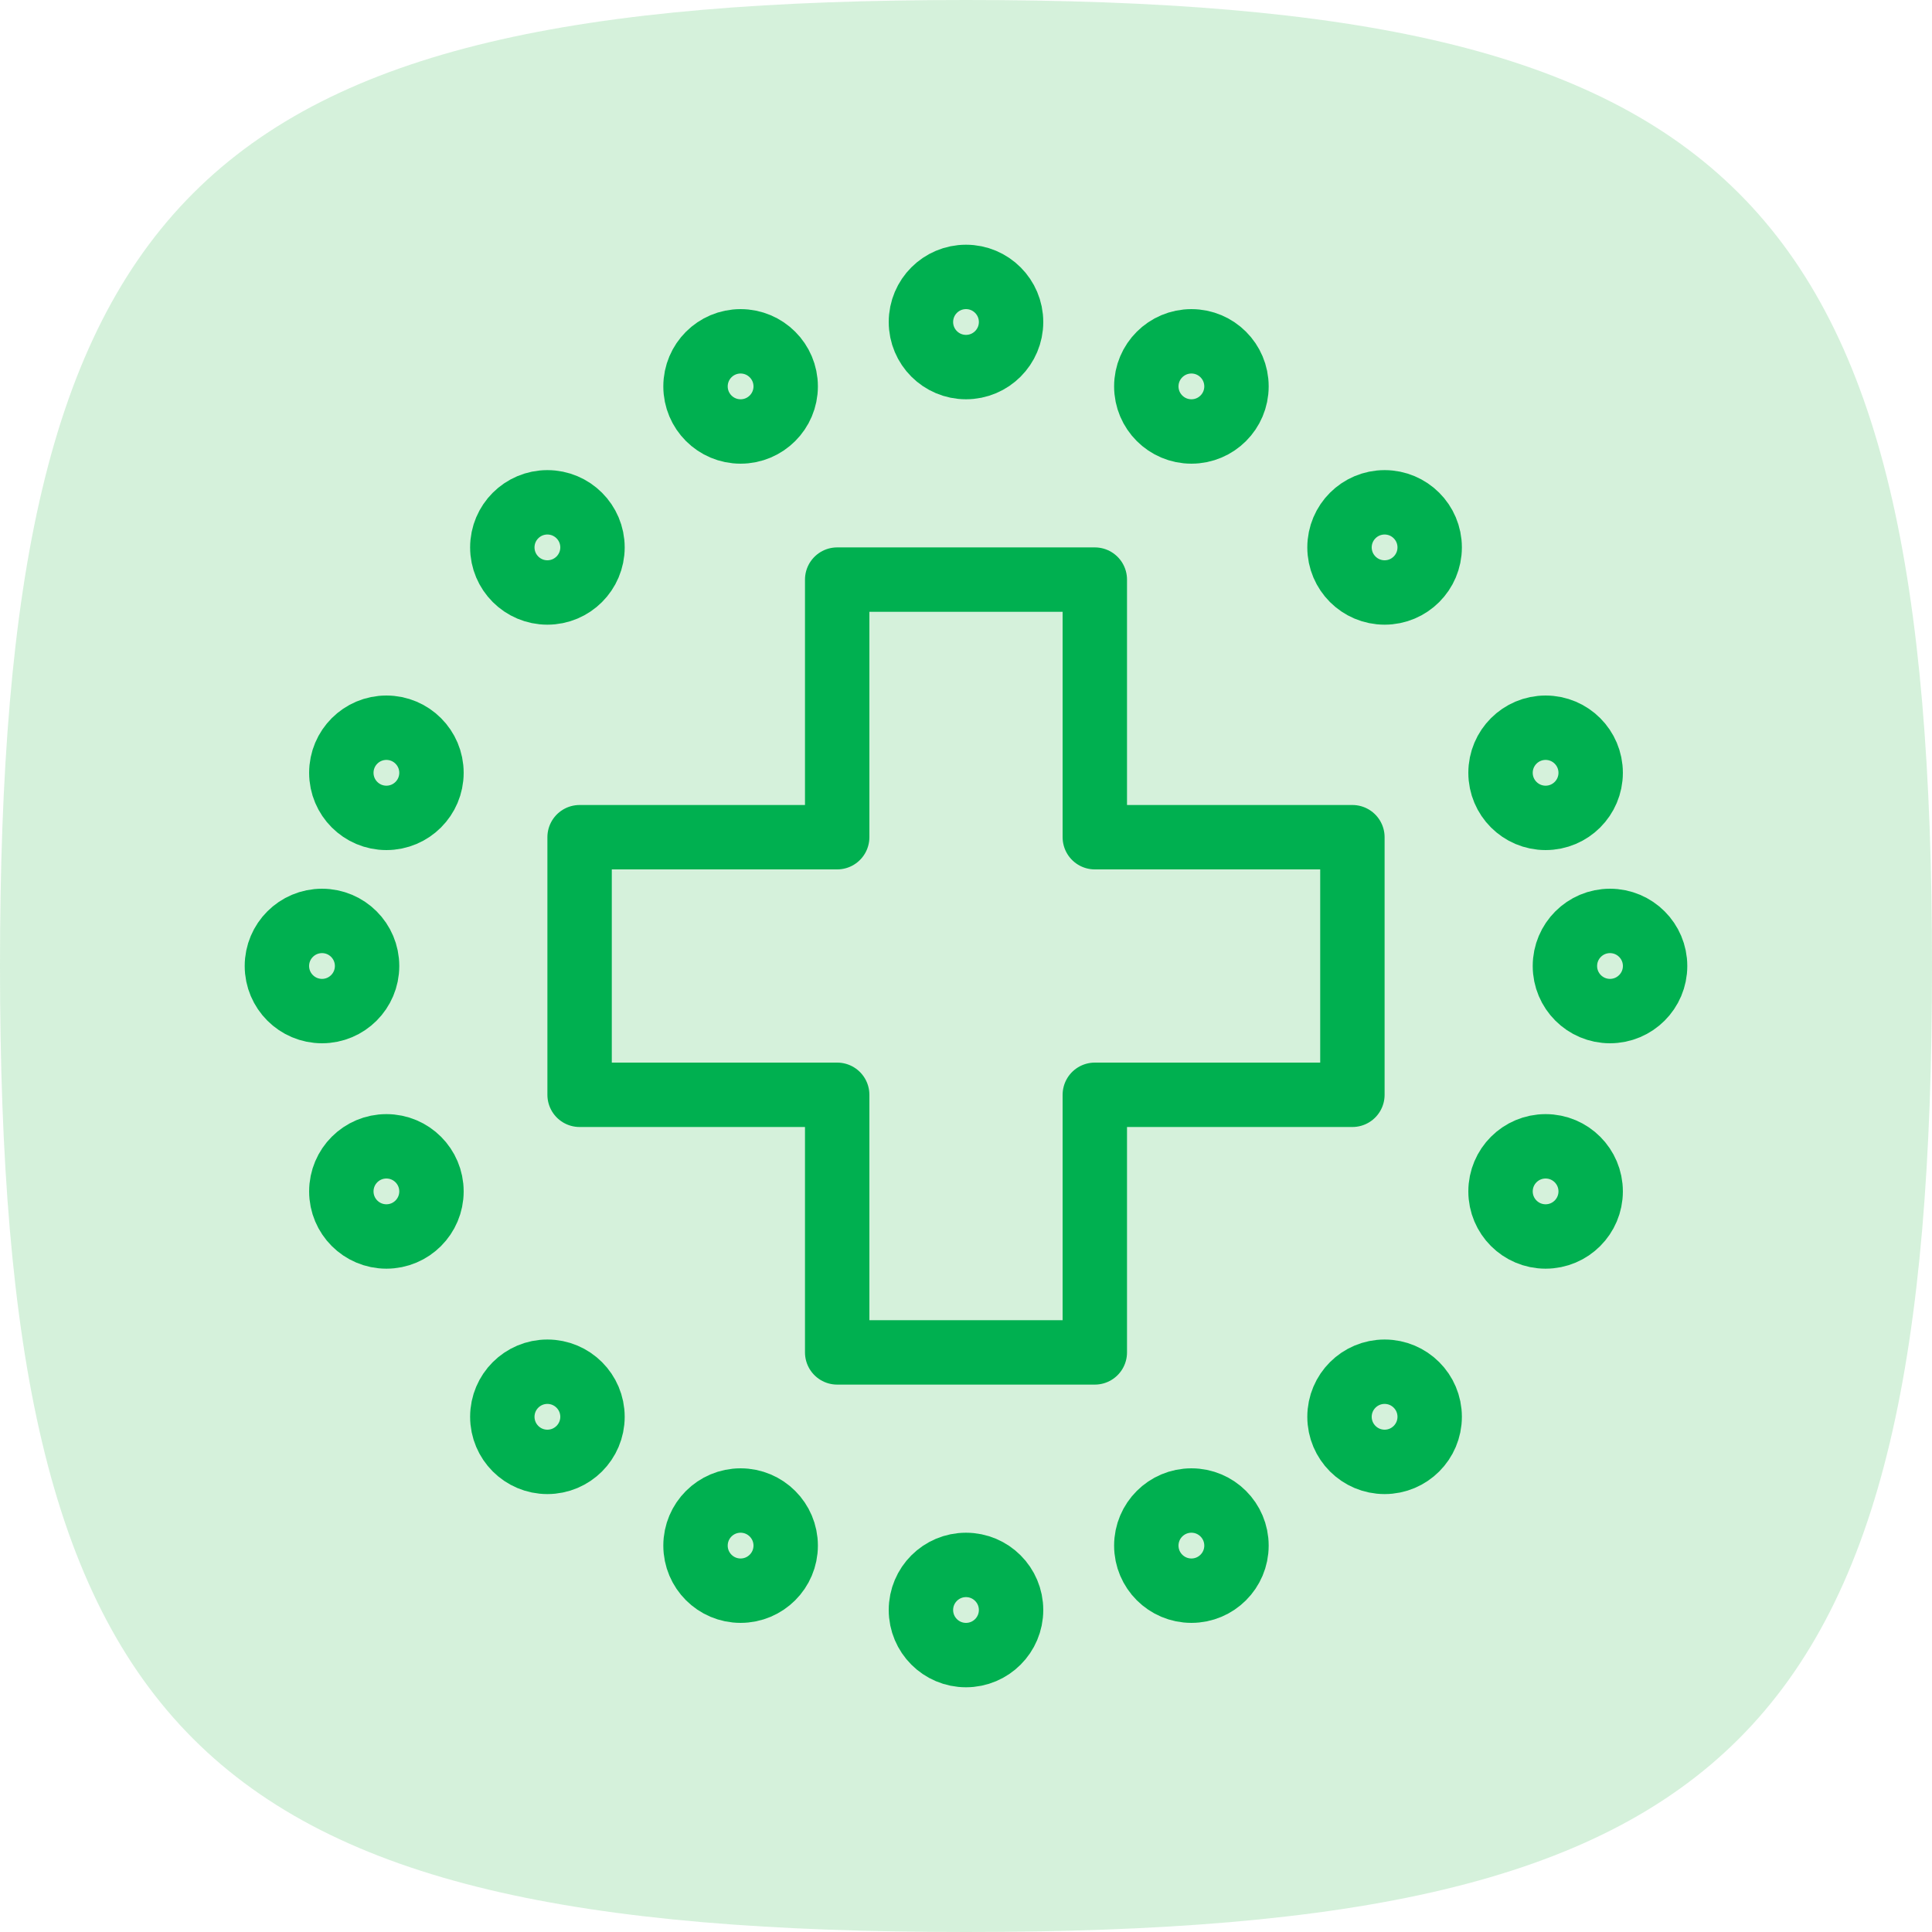
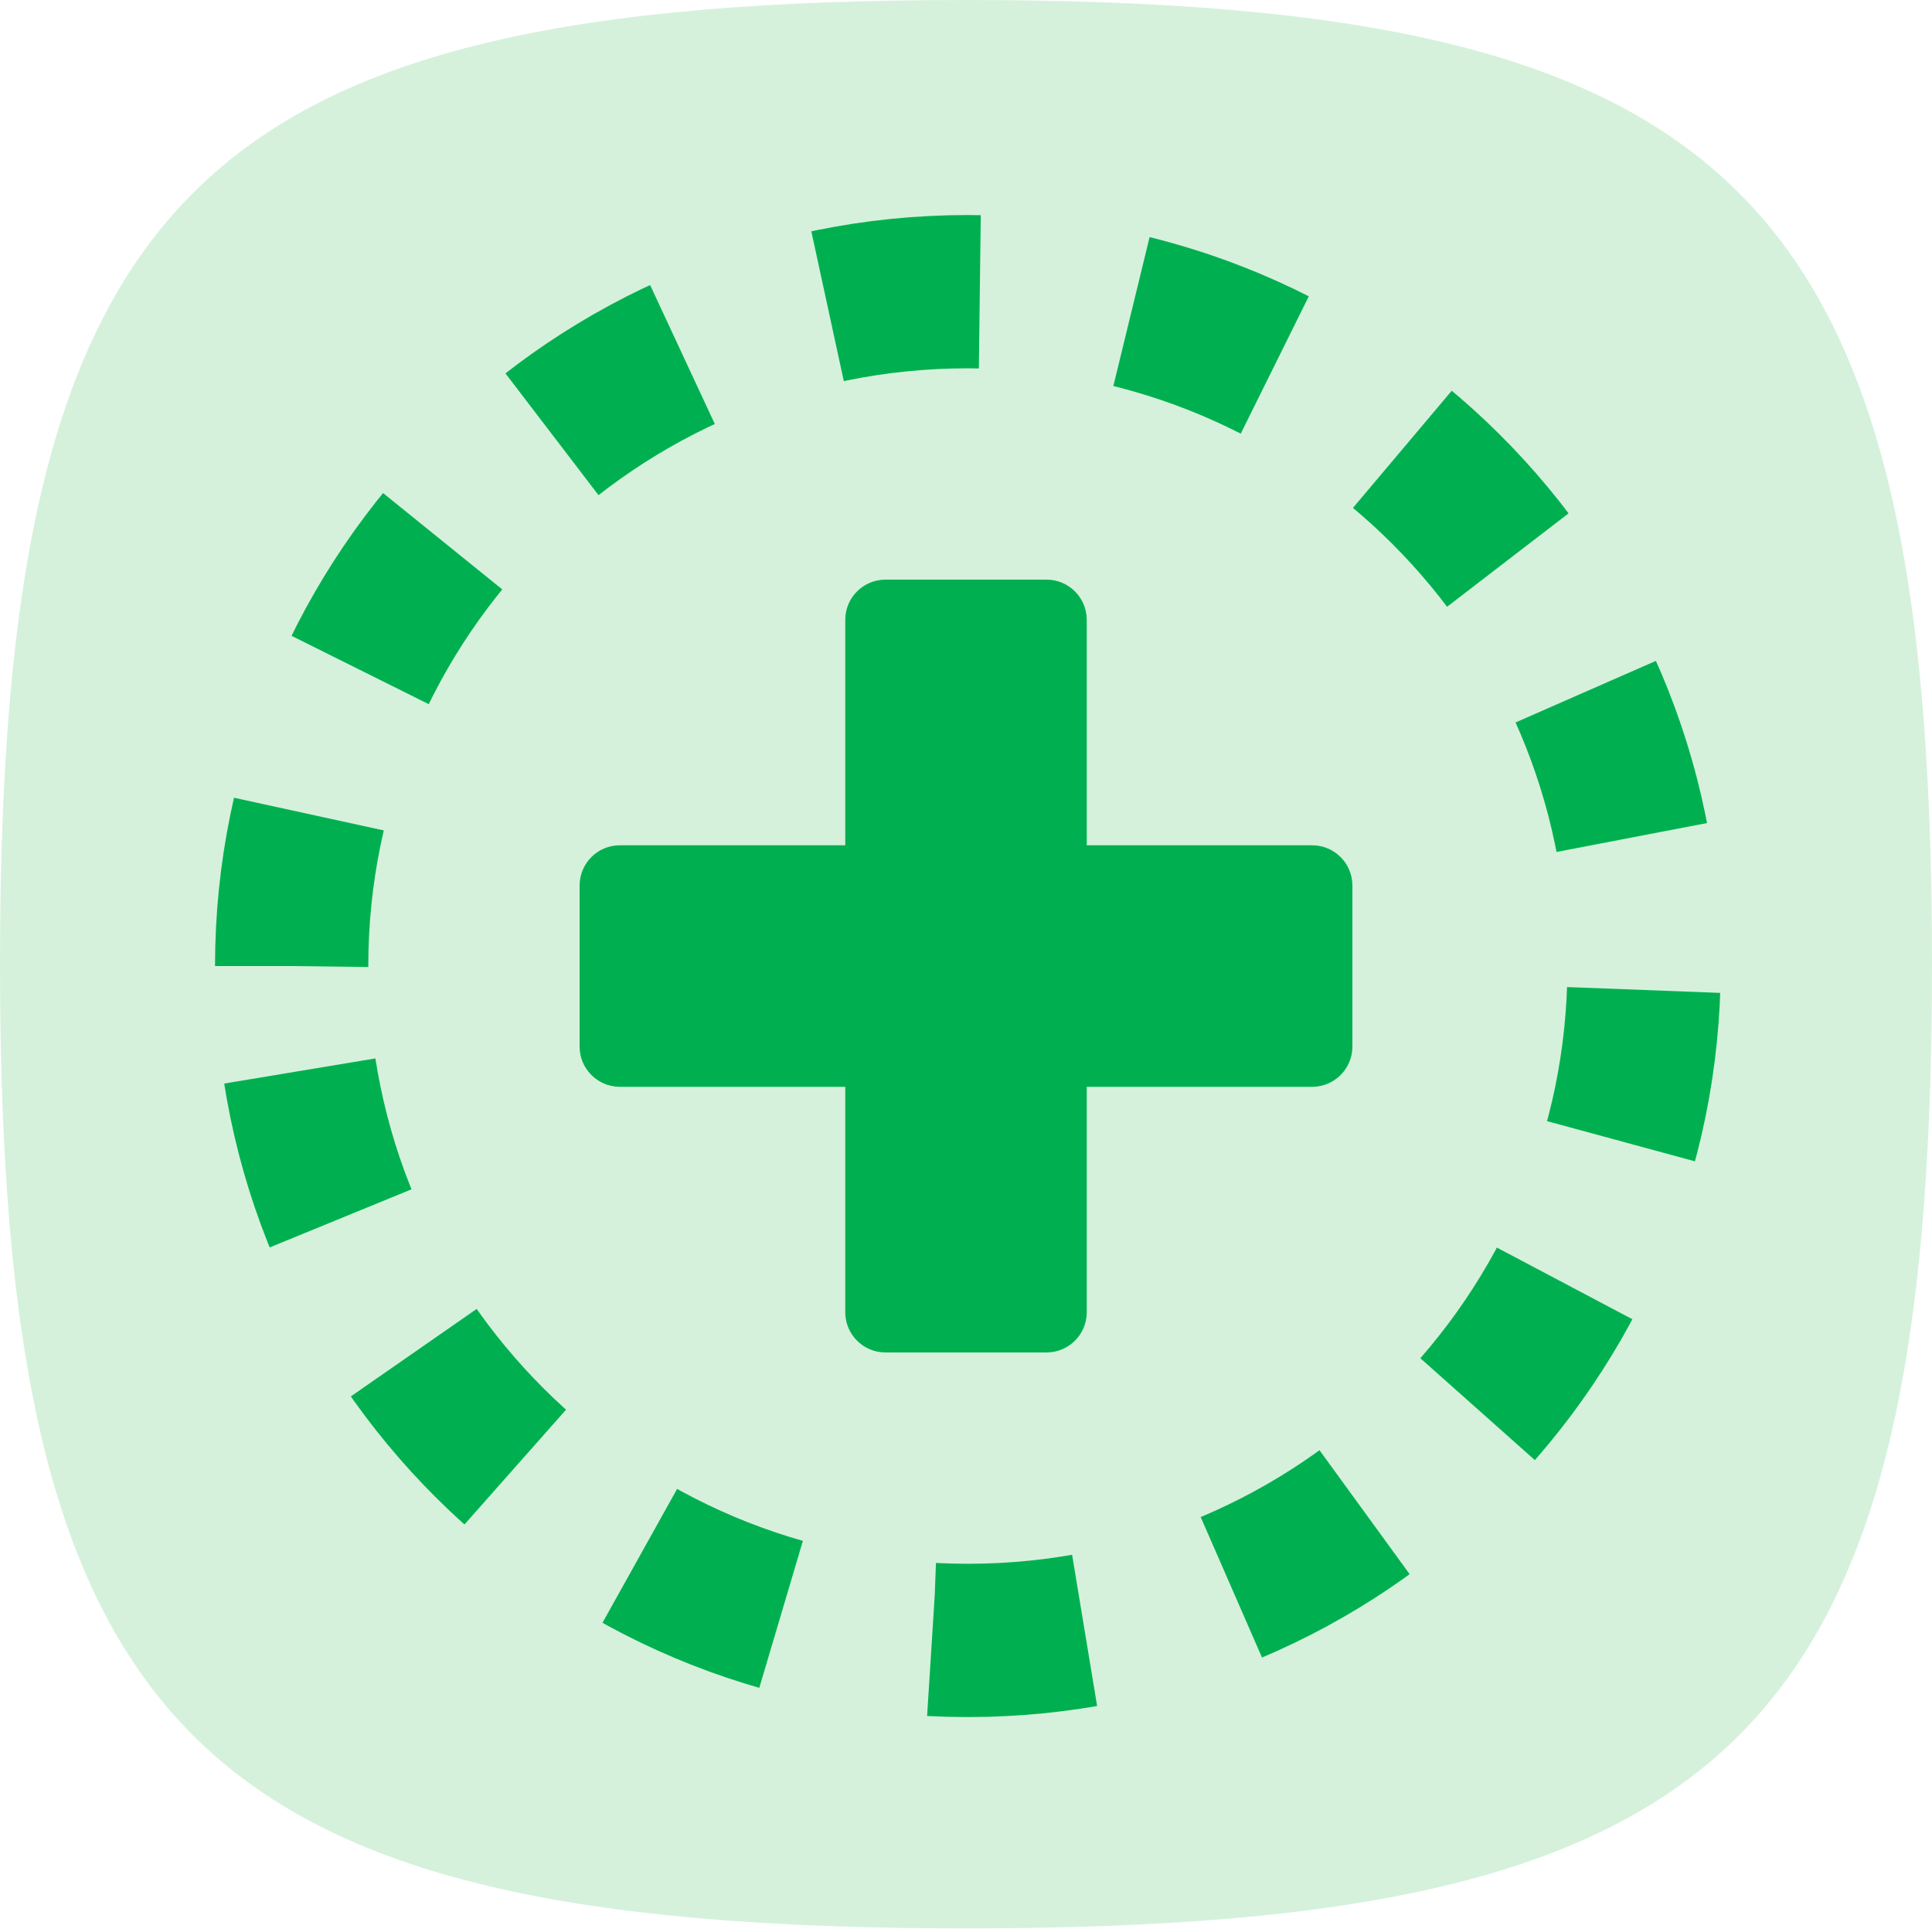
- <svg xmlns="http://www.w3.org/2000/svg" width="520" height="520" xml:space="preserve" overflow="hidden">
-   <g transform="translate(-1862 -146)">
-     <path d="M1862 406C1862 198 1914 146 2122 146 2330 146 2382 198 2382 406 2382 614 2330 666 2122 666 1914 666 1862 614 1862 406" fill="#2EBC4F" fill-rule="evenodd" fill-opacity="0.2" />
-     <g>
-       <g>
-         <g>
-           <path d="M2087.33 302 2156.67 302 2156.67 371.333 2226 371.333 2226 440.667 2156.67 440.667 2156.67 510 2087.33 510 2087.33 440.667 2018 440.667 2018 371.333 2087.33 371.333Z" stroke="#00B050" stroke-width="17.333" stroke-linecap="round" stroke-linejoin="round" fill="none" />
-           <path d="M2134.13 232.667C2134.13 239.368 2128.7 244.8 2122 244.8 2115.3 244.8 2109.87 239.368 2109.87 232.667 2109.87 225.966 2115.3 220.533 2122 220.533 2128.7 220.533 2134.13 225.966 2134.13 232.667Z" stroke="#00B050" stroke-width="17.333" stroke-linecap="round" stroke-linejoin="round" fill="none" />
-           <path d="M2134.13 579.333C2134.13 586.034 2128.7 591.467 2122 591.467 2115.3 591.467 2109.87 586.034 2109.87 579.333 2109.87 572.632 2115.3 567.2 2122 567.2 2128.7 567.2 2134.13 572.632 2134.13 579.333Z" stroke="#00B050" stroke-width="17.333" stroke-linecap="round" stroke-linejoin="round" fill="none" />
-           <path d="M2194.8 562C2194.8 568.701 2189.37 574.133 2182.67 574.133 2175.97 574.133 2170.53 568.701 2170.53 562 2170.53 555.299 2175.97 549.867 2182.67 549.867 2189.37 549.867 2194.8 555.299 2194.8 562Z" stroke="#00B050" stroke-width="17.333" stroke-linecap="round" stroke-linejoin="round" fill="none" />
-           <path d="M2194.8 250C2194.8 256.701 2189.37 262.133 2182.67 262.133 2175.97 262.133 2170.53 256.701 2170.53 250 2170.53 243.299 2175.97 237.867 2182.67 237.867 2189.37 237.867 2194.8 243.299 2194.8 250Z" stroke="#00B050" stroke-width="17.333" stroke-linecap="round" stroke-linejoin="round" fill="none" />
-           <path d="M2246.8 527.333C2246.8 534.034 2241.37 539.467 2234.67 539.467 2227.97 539.467 2222.53 534.034 2222.53 527.333 2222.53 520.632 2227.97 515.2 2234.67 515.2 2241.37 515.2 2246.8 520.632 2246.8 527.333Z" stroke="#00B050" stroke-width="17.333" stroke-linecap="round" stroke-linejoin="round" fill="none" />
-           <path d="M2246.8 293.333C2246.8 300.034 2241.37 305.467 2234.67 305.467 2227.97 305.467 2222.53 300.034 2222.53 293.333 2222.53 286.632 2227.97 281.2 2234.67 281.2 2241.37 281.2 2246.8 286.632 2246.8 293.333Z" stroke="#00B050" stroke-width="17.333" stroke-linecap="round" stroke-linejoin="round" fill="none" />
-           <path d="M1960.8 406C1960.8 412.701 1955.37 418.133 1948.67 418.133 1941.97 418.133 1936.53 412.701 1936.53 406 1936.53 399.299 1941.97 393.867 1948.67 393.867 1955.37 393.867 1960.8 399.299 1960.8 406Z" stroke="#00B050" stroke-width="17.333" stroke-linecap="round" stroke-linejoin="round" fill="none" />
-           <path d="M2290.13 466.667C2290.13 473.368 2284.7 478.8 2278 478.8 2271.3 478.8 2265.87 473.368 2265.87 466.667 2265.87 459.966 2271.3 454.533 2278 454.533 2284.7 454.533 2290.13 459.966 2290.13 466.667Z" stroke="#00B050" stroke-width="17.333" stroke-linecap="round" stroke-linejoin="round" fill="none" />
-           <path d="M2290.13 354C2290.13 360.701 2284.7 366.133 2278 366.133 2271.3 366.133 2265.87 360.701 2265.87 354 2265.87 347.299 2271.3 341.867 2278 341.867 2284.7 341.867 2290.13 347.299 2290.13 354Z" stroke="#00B050" stroke-width="17.333" stroke-linecap="round" stroke-linejoin="round" fill="none" />
-           <path d="M2307.47 406C2307.47 412.701 2302.03 418.133 2295.33 418.133 2288.63 418.133 2283.2 412.701 2283.2 406 2283.2 399.299 2288.63 393.867 2295.33 393.867 2302.03 393.867 2307.47 399.299 2307.47 406Z" stroke="#00B050" stroke-width="17.333" stroke-linecap="round" stroke-linejoin="round" fill="none" />
-           <path d="M1978.13 466.667C1978.13 473.368 1972.7 478.8 1966 478.8 1959.3 478.8 1953.87 473.368 1953.87 466.667 1953.87 459.966 1959.3 454.533 1966 454.533 1972.7 454.533 1978.13 459.966 1978.13 466.667Z" stroke="#00B050" stroke-width="17.333" stroke-linecap="round" stroke-linejoin="round" fill="none" />
-           <path d="M1978.13 354C1978.13 360.701 1972.7 366.133 1966 366.133 1959.3 366.133 1953.87 360.701 1953.87 354 1953.87 347.299 1959.3 341.867 1966 341.867 1972.7 341.867 1978.13 347.299 1978.13 354Z" stroke="#00B050" stroke-width="17.333" stroke-linecap="round" stroke-linejoin="round" fill="none" />
-           <path d="M2021.47 527.333C2021.47 534.034 2016.03 539.467 2009.33 539.467 2002.63 539.467 1997.2 534.034 1997.2 527.333 1997.2 520.632 2002.63 515.2 2009.33 515.2 2016.03 515.2 2021.47 520.632 2021.47 527.333Z" stroke="#00B050" stroke-width="17.333" stroke-linecap="round" stroke-linejoin="round" fill="none" />
-           <path d="M2021.47 293.333C2021.47 300.034 2016.03 305.467 2009.33 305.467 2002.63 305.467 1997.2 300.034 1997.2 293.333 1997.2 286.632 2002.63 281.2 2009.33 281.2 2016.03 281.2 2021.47 286.632 2021.47 293.333Z" stroke="#00B050" stroke-width="17.333" stroke-linecap="round" stroke-linejoin="round" fill="none" />
-           <path d="M2073.47 562C2073.47 568.701 2068.03 574.133 2061.33 574.133 2054.63 574.133 2049.2 568.701 2049.2 562 2049.2 555.299 2054.63 549.867 2061.33 549.867 2068.03 549.867 2073.47 555.299 2073.47 562Z" stroke="#00B050" stroke-width="17.333" stroke-linecap="round" stroke-linejoin="round" fill="none" />
-           <path d="M2073.47 250C2073.47 256.701 2068.03 262.133 2061.33 262.133 2054.63 262.133 2049.2 256.701 2049.2 250 2049.2 243.299 2054.63 237.867 2061.33 237.867 2068.03 237.867 2073.47 243.299 2073.47 250Z" stroke="#00B050" stroke-width="17.333" stroke-linecap="round" stroke-linejoin="round" fill="none" />
-         </g>
-       </g>
-     </g>
+ <svg xmlns="http://www.w3.org/2000/svg" width="520" height="519" xml:space="preserve" overflow="hidden">
+   <defs>
+     <clipPath id="clip0">
+       <rect x="1446" y="848" width="520" height="519" />
+     </clipPath>
+   </defs>
+   <g clip-path="url(#clip0)" transform="translate(-1446 -848)">
+     <path d="M1446 1107.5C1446 899.9 1498 848 1706 848 1914 848 1966 899.9 1966 1107.5 1966 1315.1 1914 1367 1706 1367 1498 1367 1446 1315.1 1446 1107.5" fill="#2EBC4F" fill-rule="evenodd" fill-opacity="0.2" />
+     <path d="M1524.5 1108C1524.5 1007.76 1605.98 926.5 1706.5 926.5 1807.02 926.5 1888.5 1007.76 1888.5 1108 1888.5 1208.24 1807.02 1289.5 1706.5 1289.5 1605.98 1289.5 1524.5 1208.24 1524.5 1108Z" stroke="#00B050" stroke-width="41.25" stroke-miterlimit="8" stroke-dasharray="41.25 41.25" fill="none" fill-rule="evenodd" />
+     <path d="M1684.34 1004 1727.67 1004C1733.65 1004 1738.5 1008.85 1738.5 1014.83L1738.5 1056 1738.5 1075.49 1738.5 1075.5 1738.51 1075.5 1758.01 1075.5 1799.17 1075.5C1805.15 1075.5 1810 1080.35 1810 1086.34L1810 1129.67C1810 1135.65 1805.15 1140.5 1799.17 1140.5L1758.01 1140.5 1738.51 1140.5 1738.5 1140.5 1738.5 1140.51 1738.5 1162.17 1738.5 1201.17C1738.5 1207.15 1733.65 1212 1727.67 1212L1684.34 1212C1678.35 1212 1673.5 1207.15 1673.5 1201.17L1673.5 1162.17 1673.5 1140.51 1673.5 1140.5 1673.49 1140.5 1651.84 1140.5 1612.83 1140.5C1606.85 1140.5 1602 1135.65 1602 1129.67L1602 1086.34C1602 1080.35 1606.85 1075.5 1612.83 1075.5L1651.84 1075.5 1673.49 1075.5 1673.5 1075.5 1673.5 1075.49 1673.5 1056 1673.5 1014.83C1673.5 1008.85 1678.35 1004 1684.34 1004Z" fill="#00B050" fill-rule="evenodd" />
  </g>
</svg>
